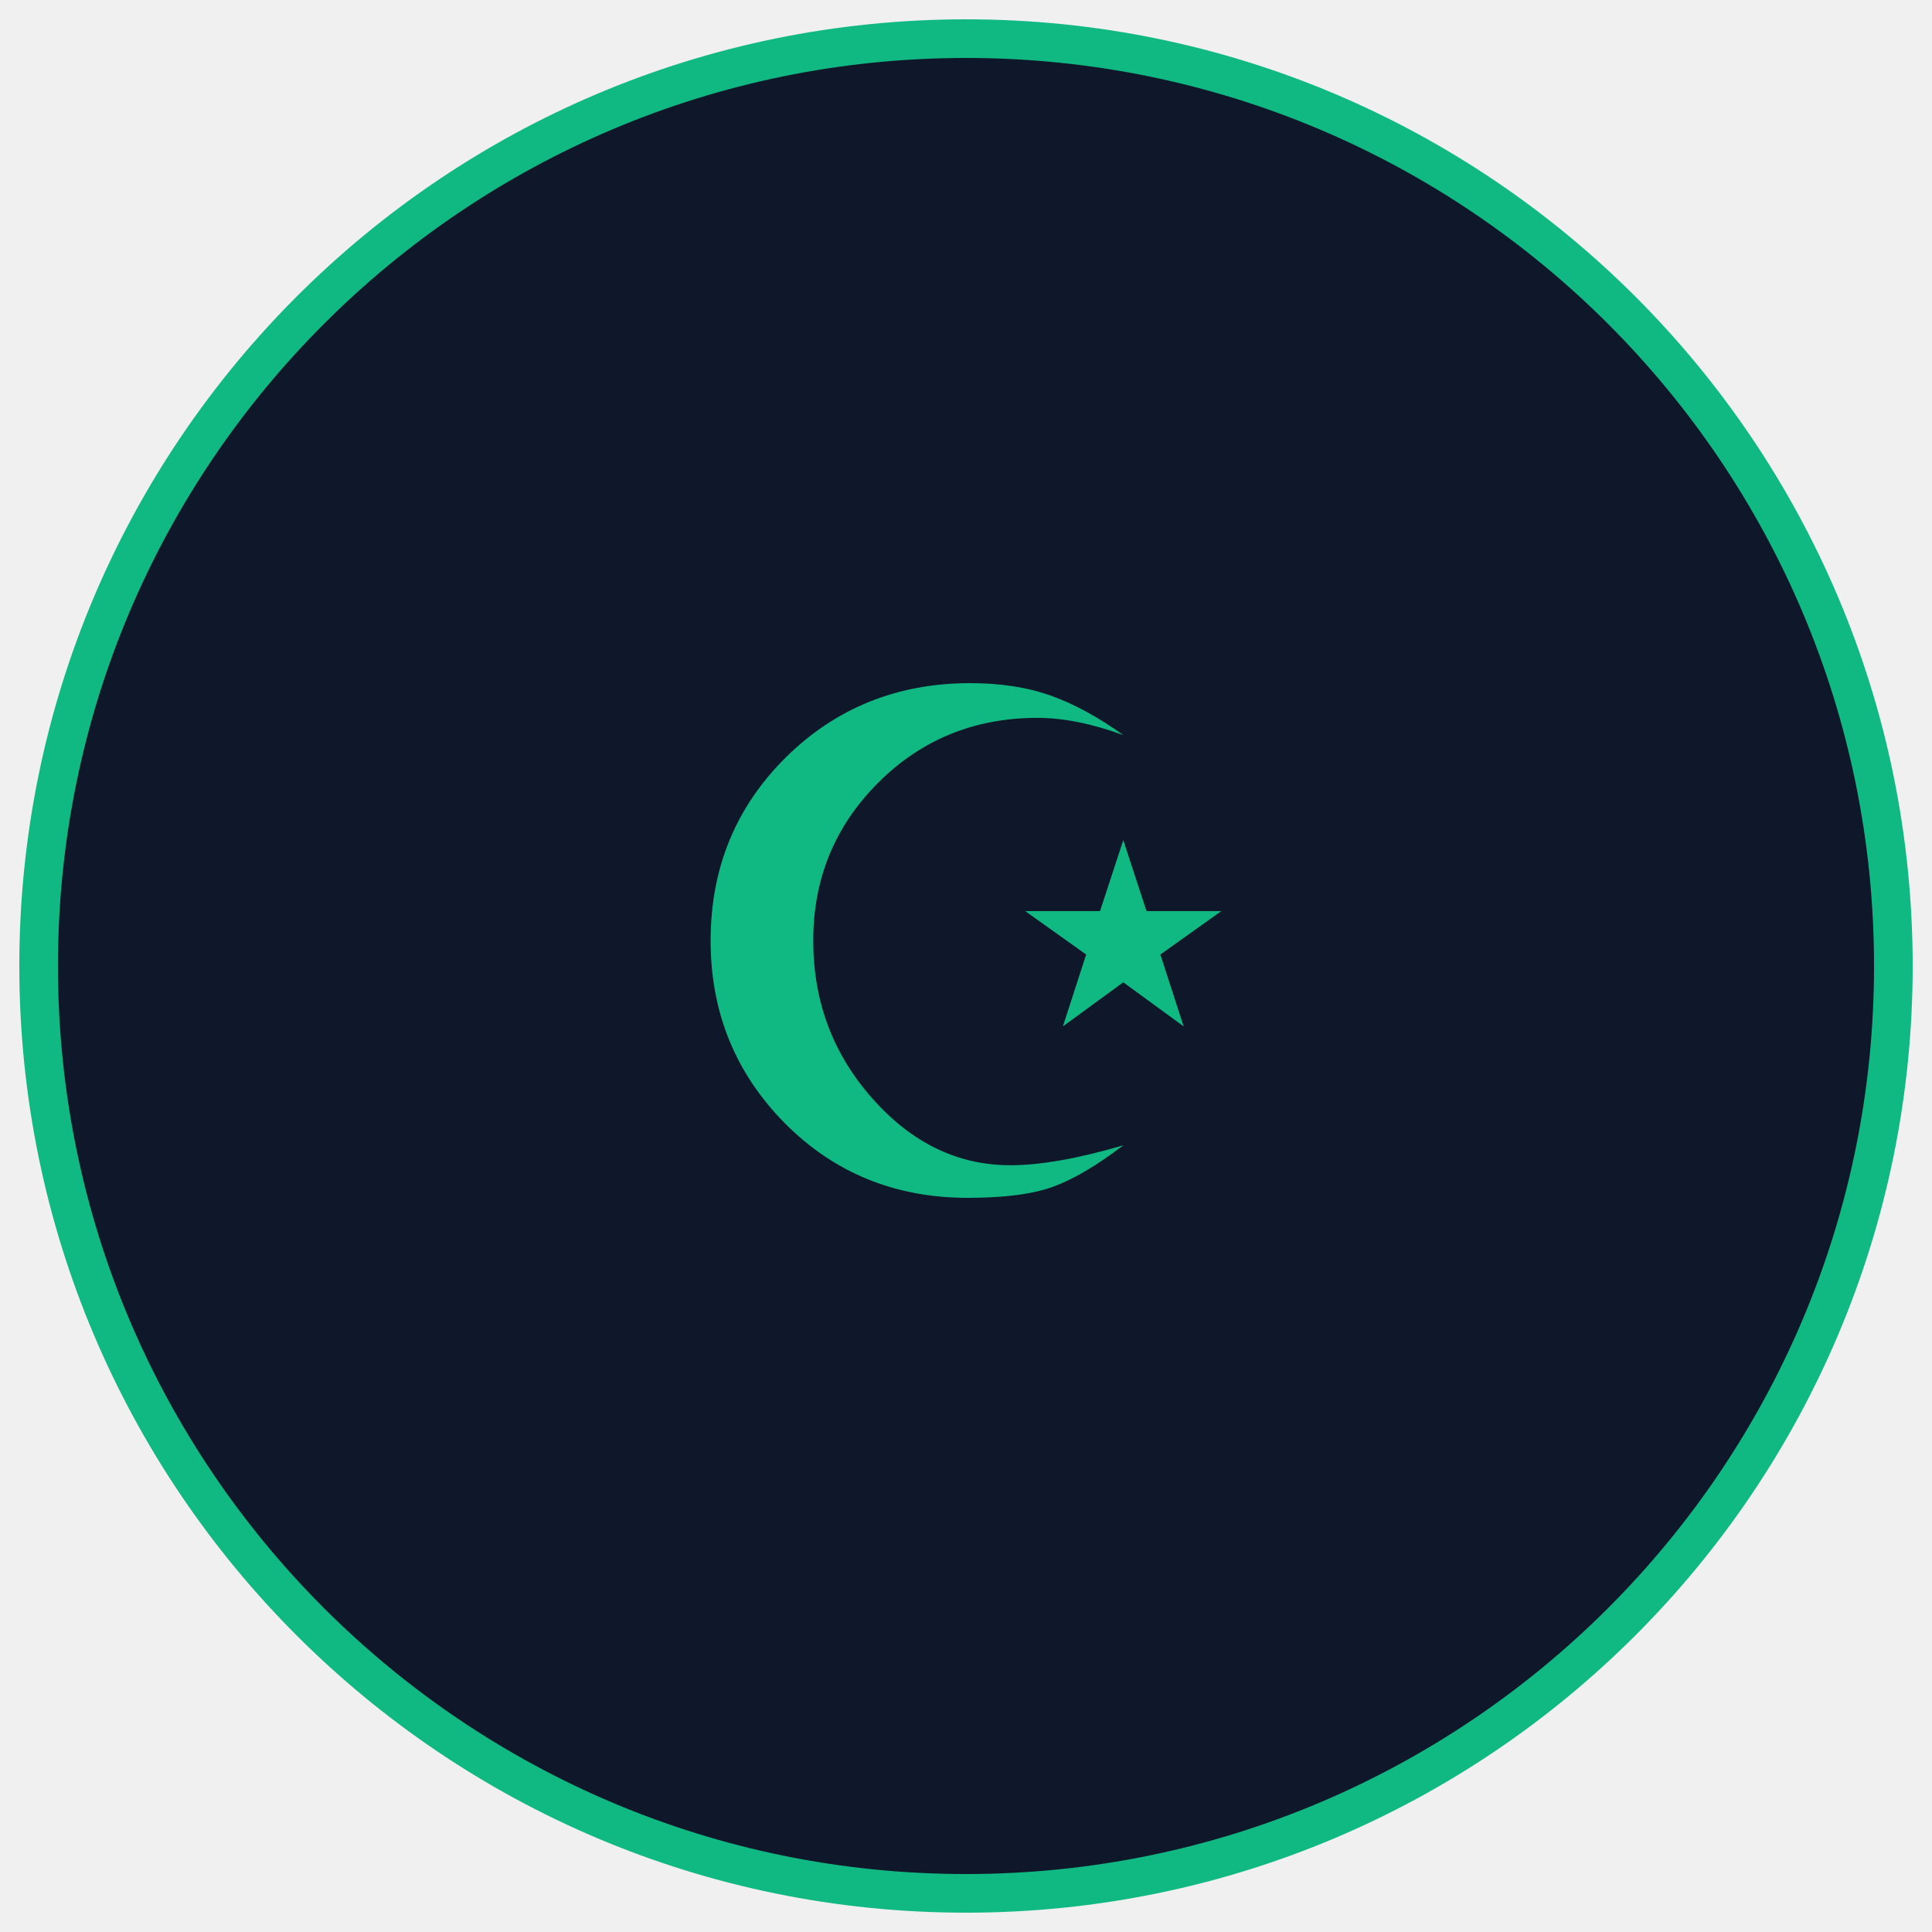
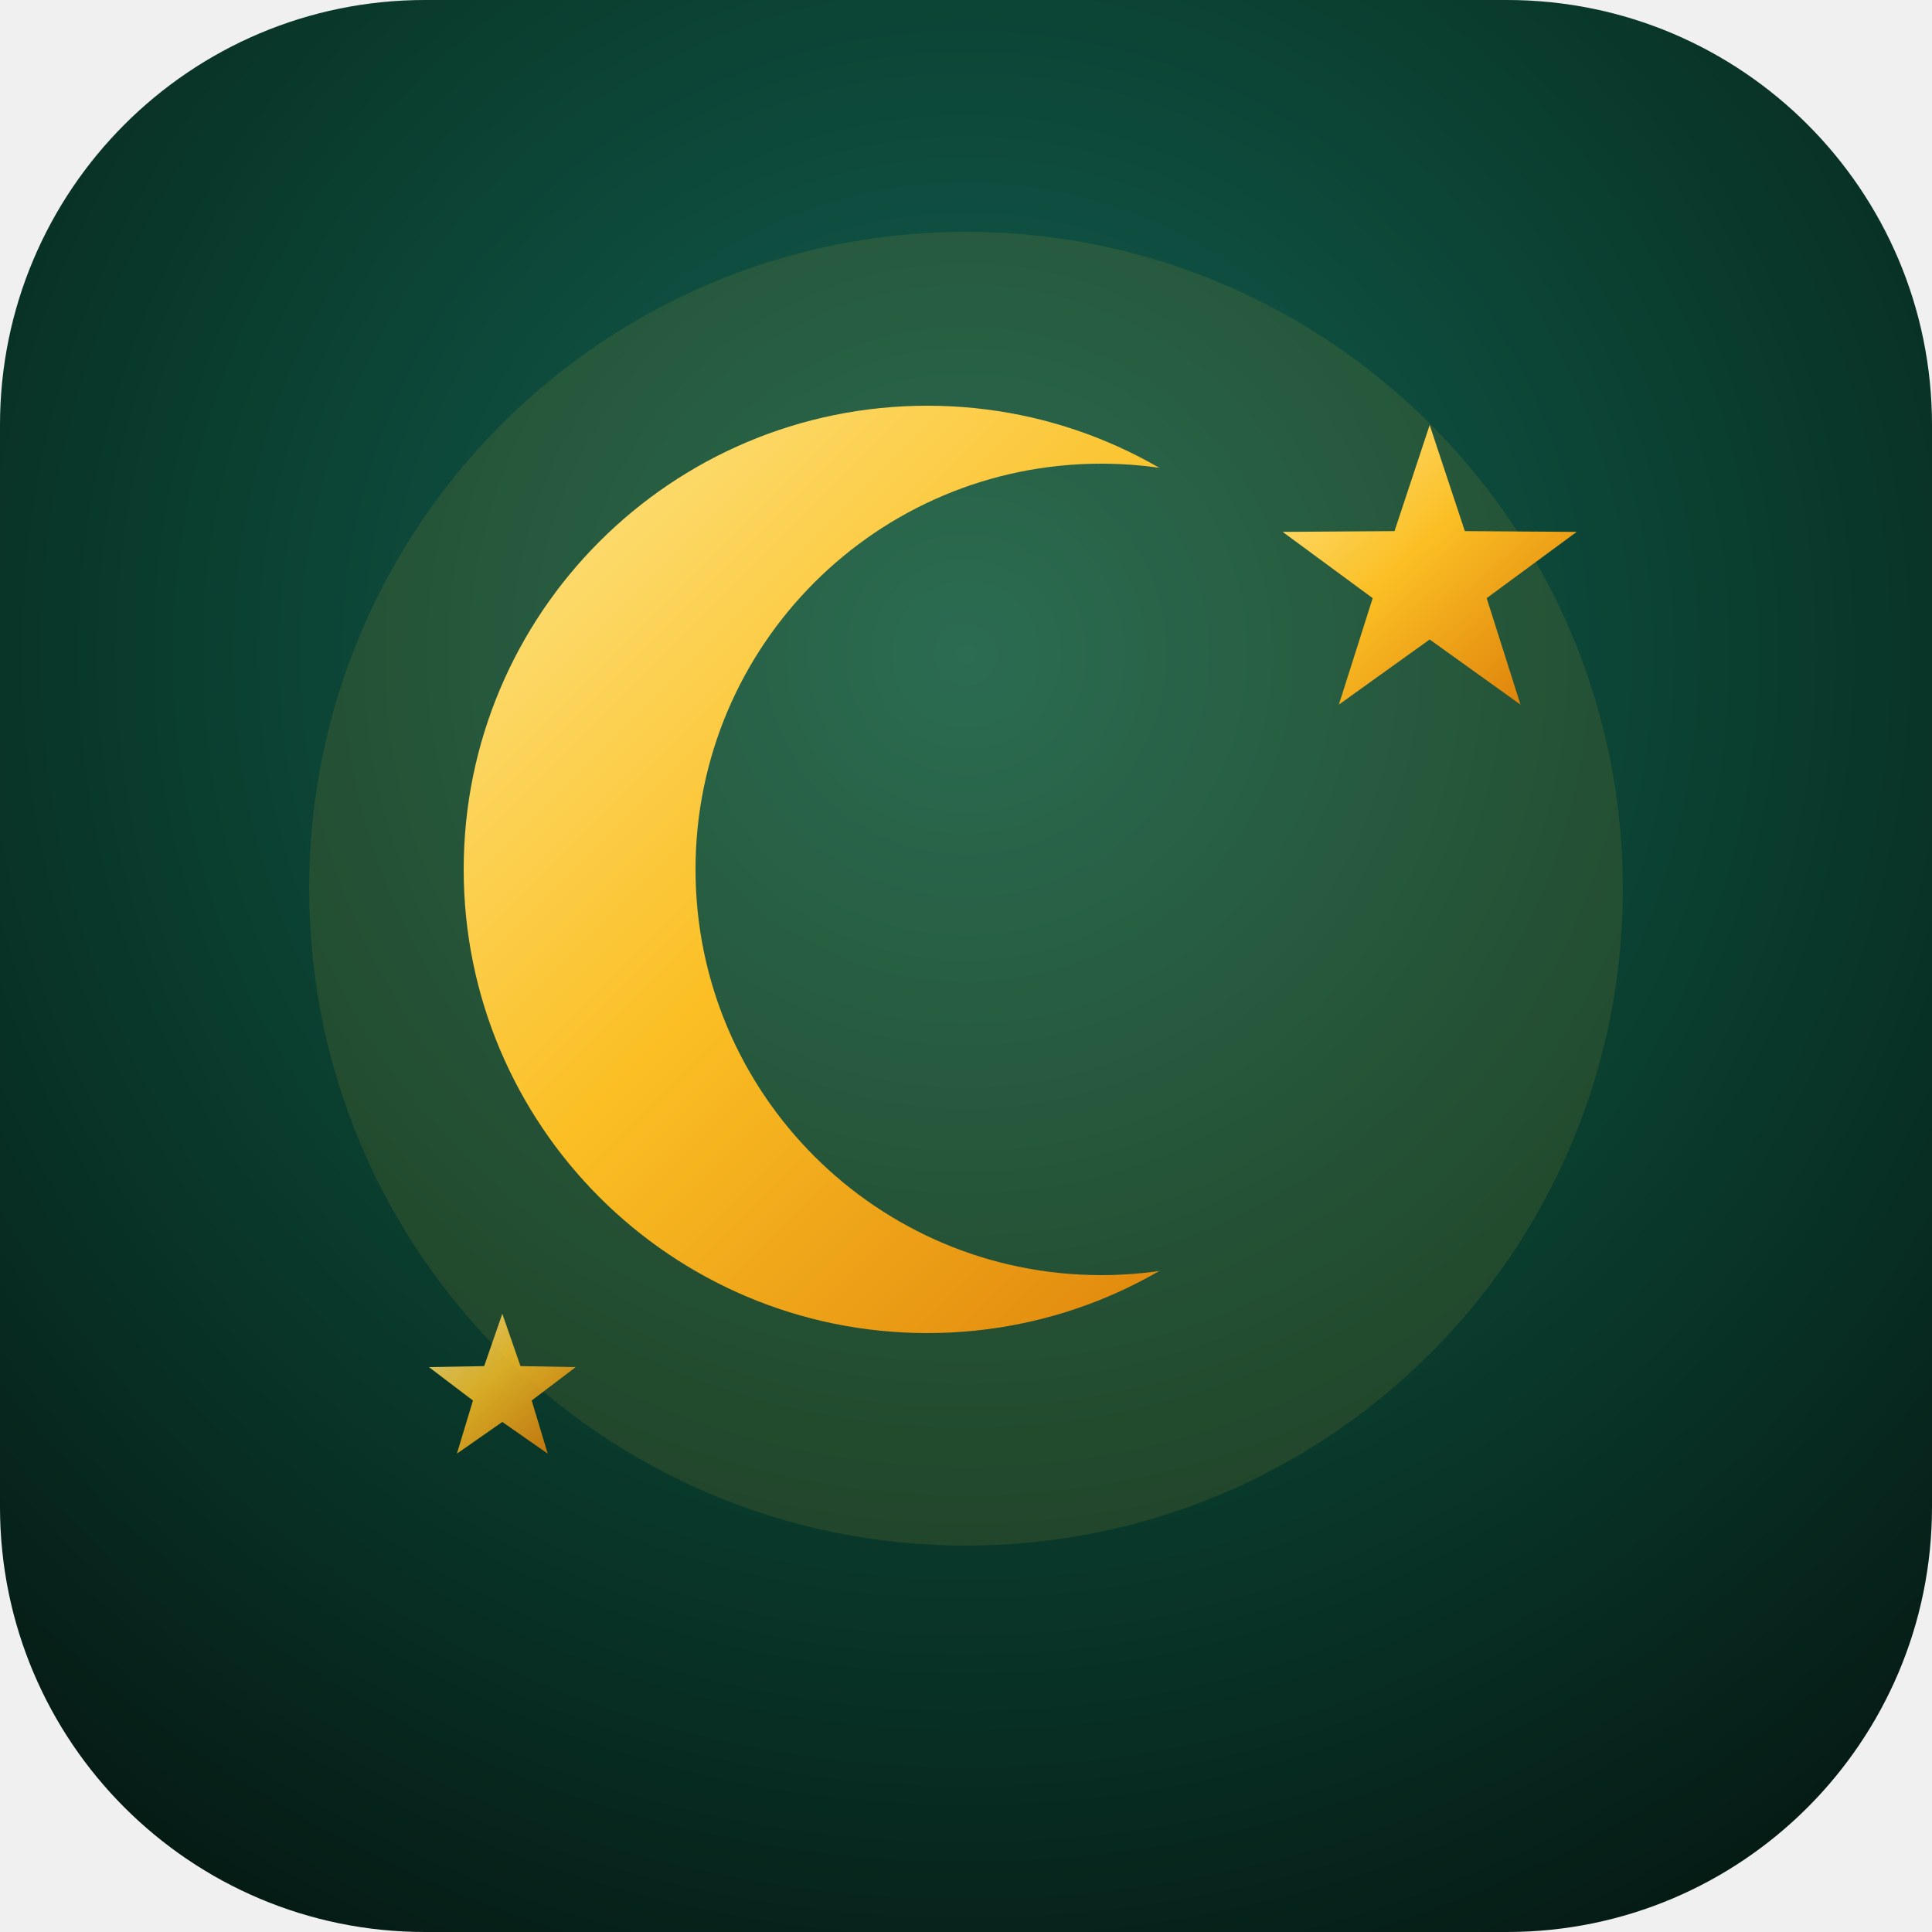
- <svg xmlns="http://www.w3.org/2000/svg" viewBox="0 0 100 100">
-   <circle cx="50" cy="50" r="48" fill="#0f172a" stroke="#10b981" stroke-width="2" />
-   <text x="50" y="62" font-size="40" text-anchor="middle" fill="#10b981" font-family="serif">☪</text>
+ <svg xmlns="http://www.w3.org/2000/svg" viewBox="0 0 100 100" width="100" height="100">
+   <defs>
+     <radialGradient id="bg" cx="50%" cy="34%" r="75%">
+       <stop offset="0%" stop-color="#146356" />
+       <stop offset="55%" stop-color="#0a3d2e" />
+       <stop offset="100%" stop-color="#051a14" />
+     </radialGradient>
+     <linearGradient id="gold" x1="0%" y1="0%" x2="100%" y2="100%">
+       <stop offset="0%" stop-color="#fde68a" />
+       <stop offset="45%" stop-color="#fbbf24" />
+       <stop offset="100%" stop-color="#d97706" />
+     </linearGradient>
+     <mask id="crescentCut">
+       <rect width="100" height="100" fill="white" />
+       <circle cx="57" cy="45" r="21" fill="black" />
+     </mask>
+   </defs>
+   <rect width="100" height="100" rx="22" fill="url(#bg)" />
+   <circle cx="50" cy="46" r="34" fill="#fbbf24" opacity="0.10" />
+   <circle cx="48" cy="45" r="24" fill="url(#gold)" mask="url(#crescentCut)" />
+   <polygon points="74.00,22.00 75.82,27.49 81.61,27.53 76.95,30.96 78.70,36.47 74.00,33.10 69.30,36.47 71.05,30.96 66.39,27.53 72.18,27.49" fill="url(#gold)" />
+   <polygon points="26.00,68.00 26.94,70.71 29.80,70.76 27.52,72.49 28.35,75.24 26.00,73.60 23.65,75.24 24.48,72.49 22.20,70.76 25.06,70.71" fill="url(#gold)" opacity="0.85" />
</svg>
